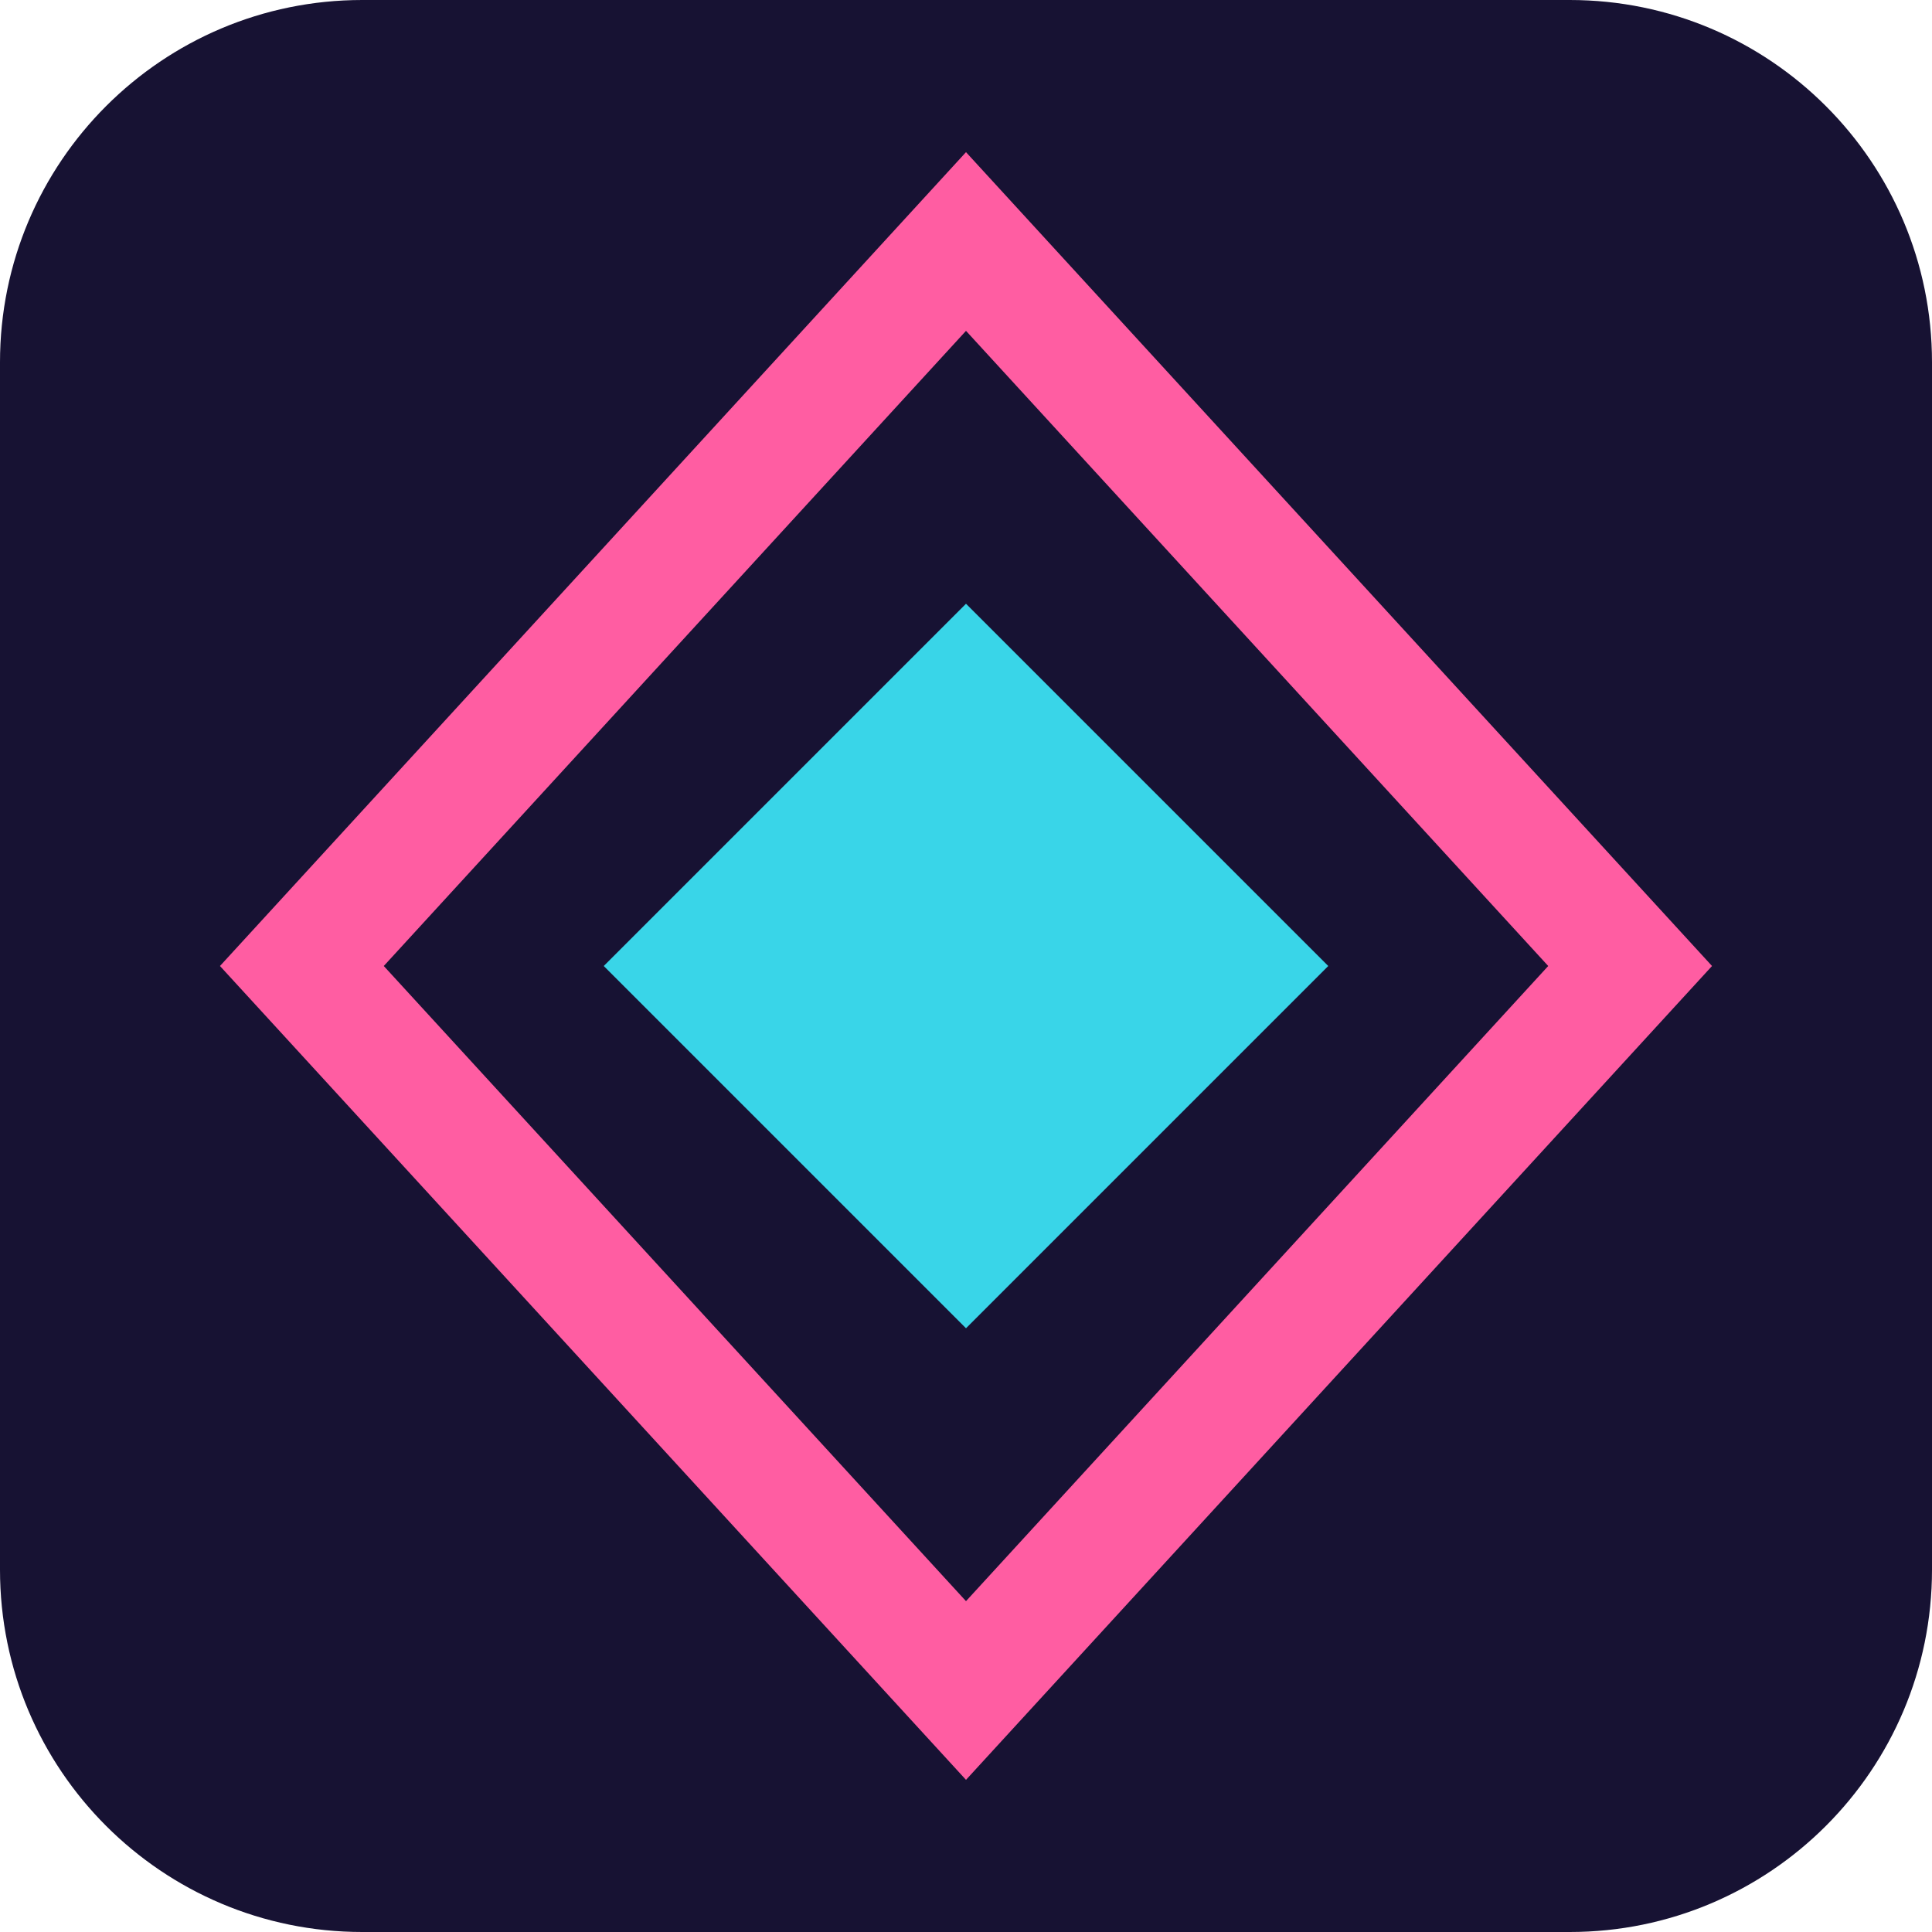
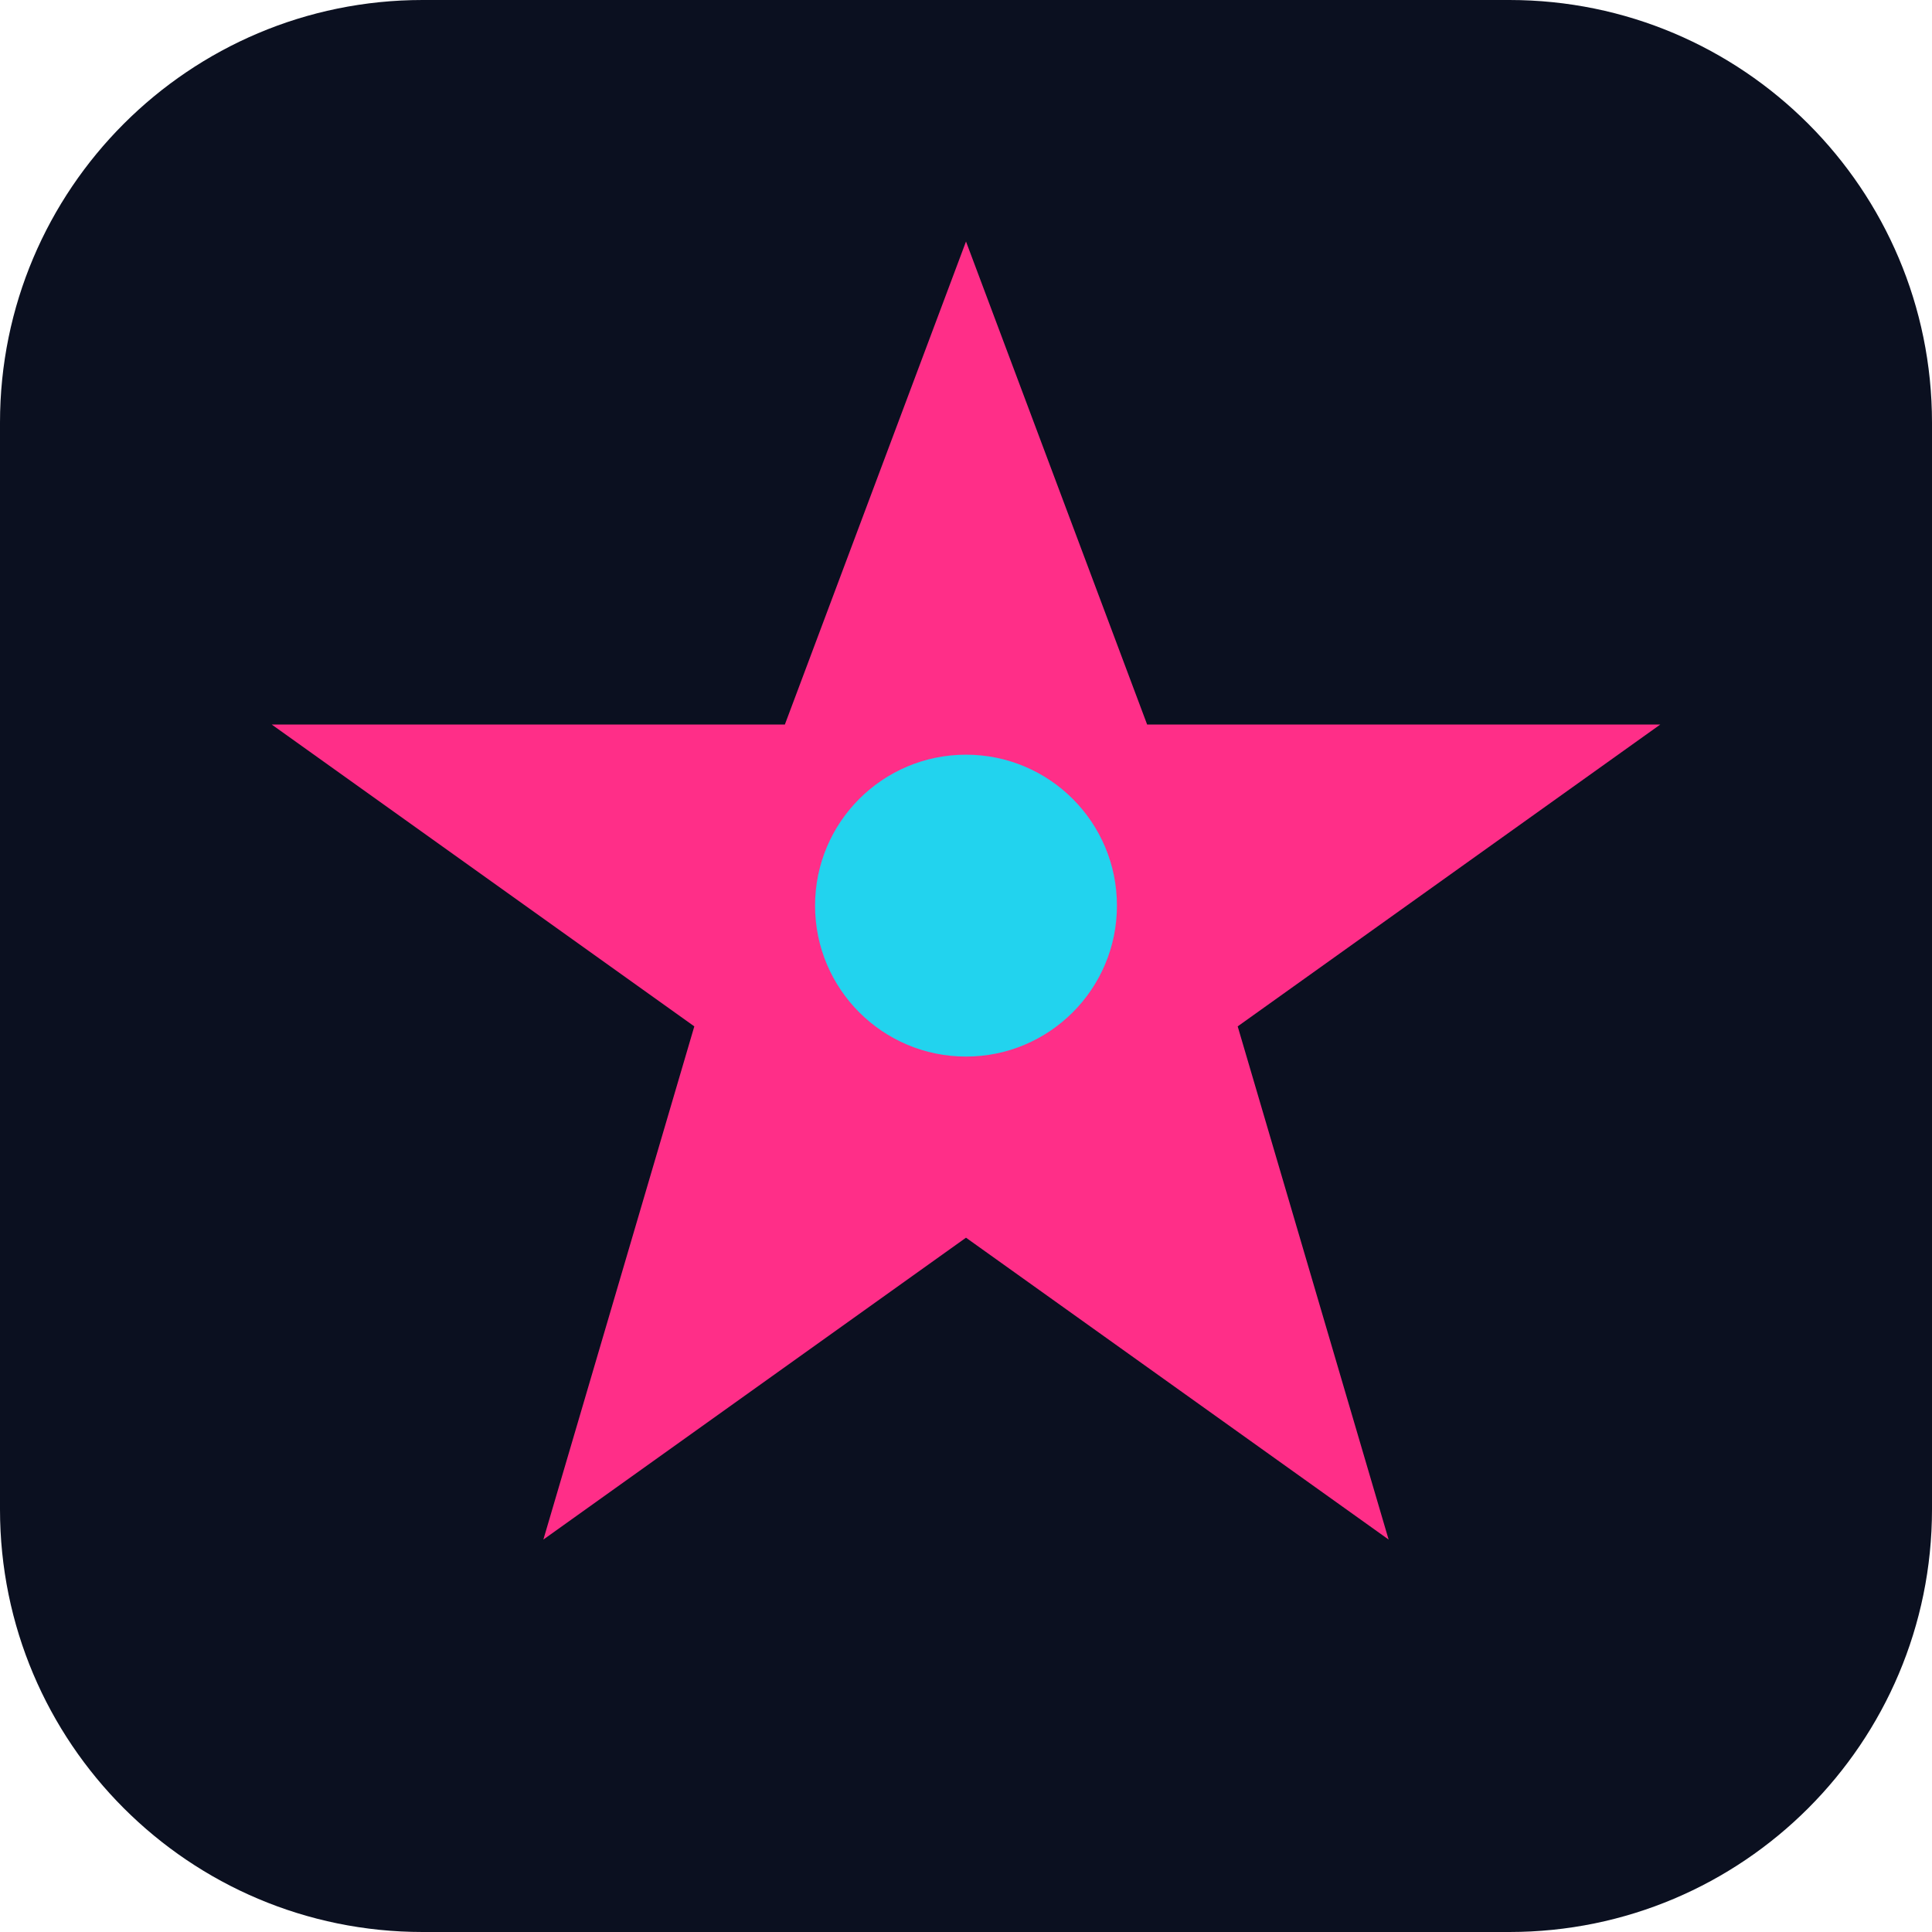
<svg xmlns="http://www.w3.org/2000/svg" viewBox="0 0 64 64">
-   <rect width="64" height="64" rx="12" fill="#171233" />
-   <path d="M32 8 L54 32 L32 56 L10 32 Z" fill="none" stroke="#ff5da2" stroke-width="4" />
-   <path d="M32 20 L44 32 L32 44 L20 32 Z" fill="#39d5e8" />
+   <rect width="64" height="64" rx="14" fill="#0b1020" />
+   <path d="M32 8 L38 24 L55 24 L41 34 L46 51 L32 41 L18 51 L23 34 L9 24 L26 24 Z" fill="#ff2e88" />
+   <circle cx="32" cy="30" r="5" fill="#22d3ee" />
</svg>
